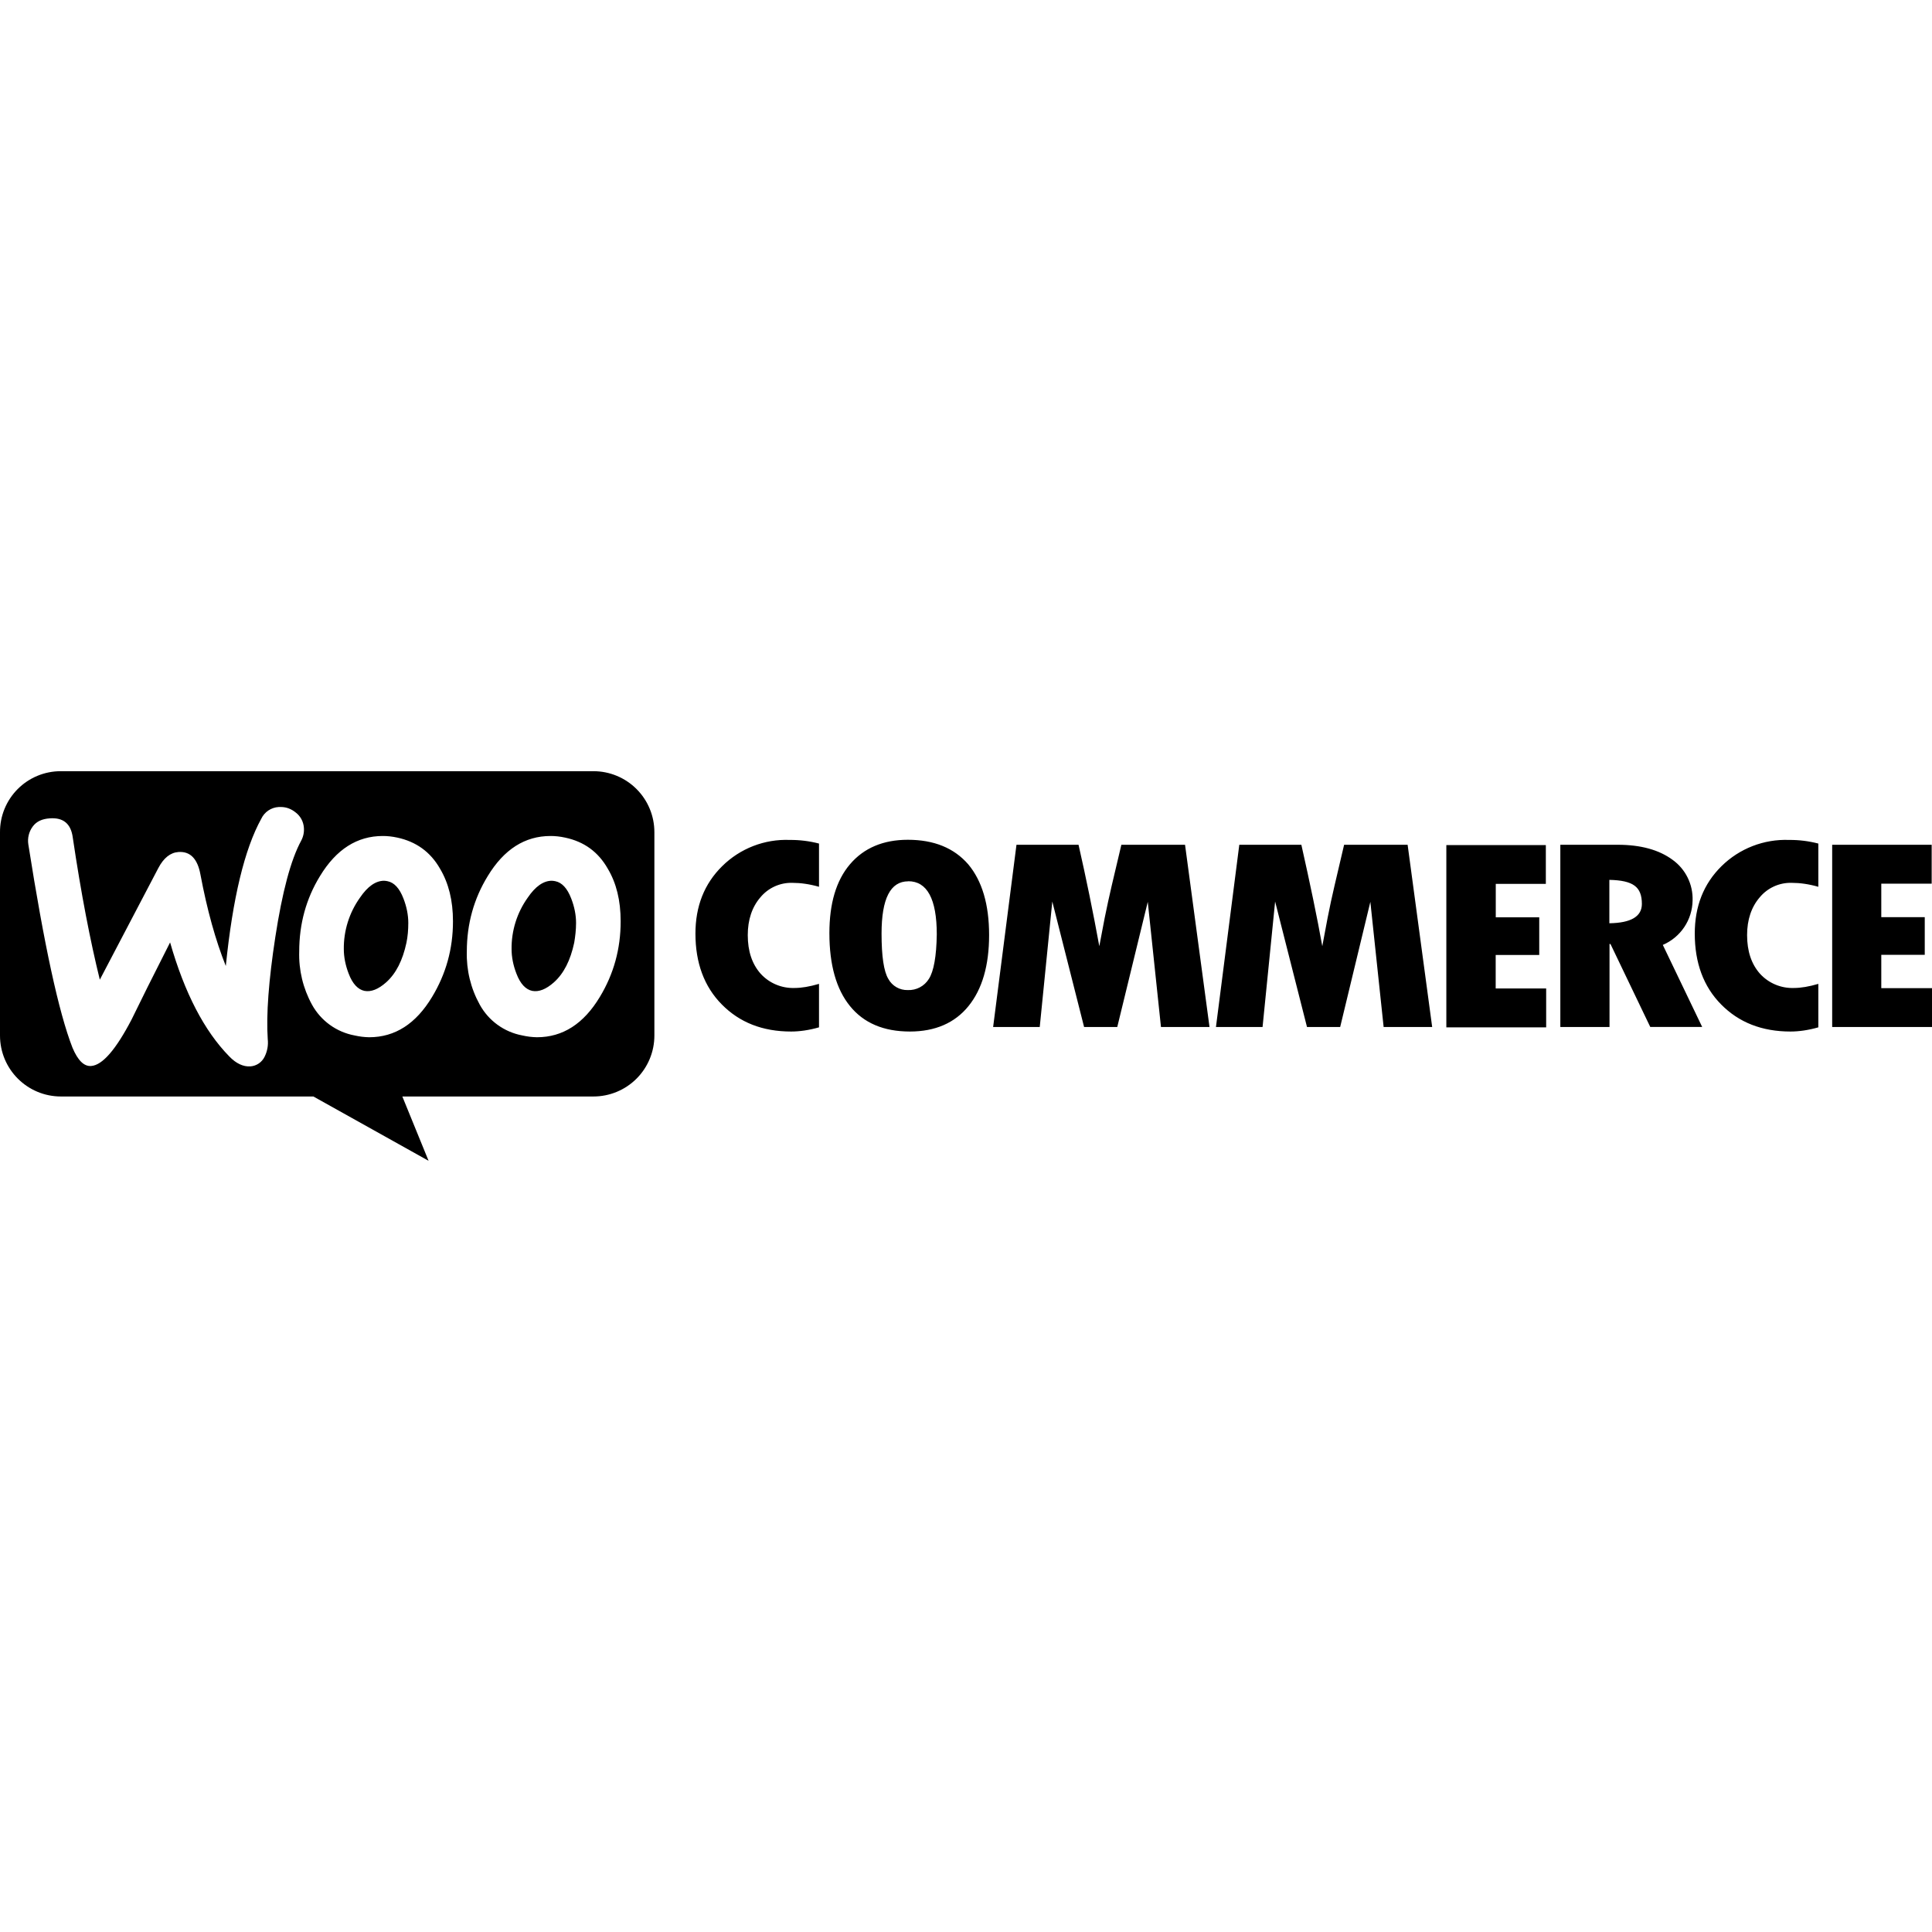
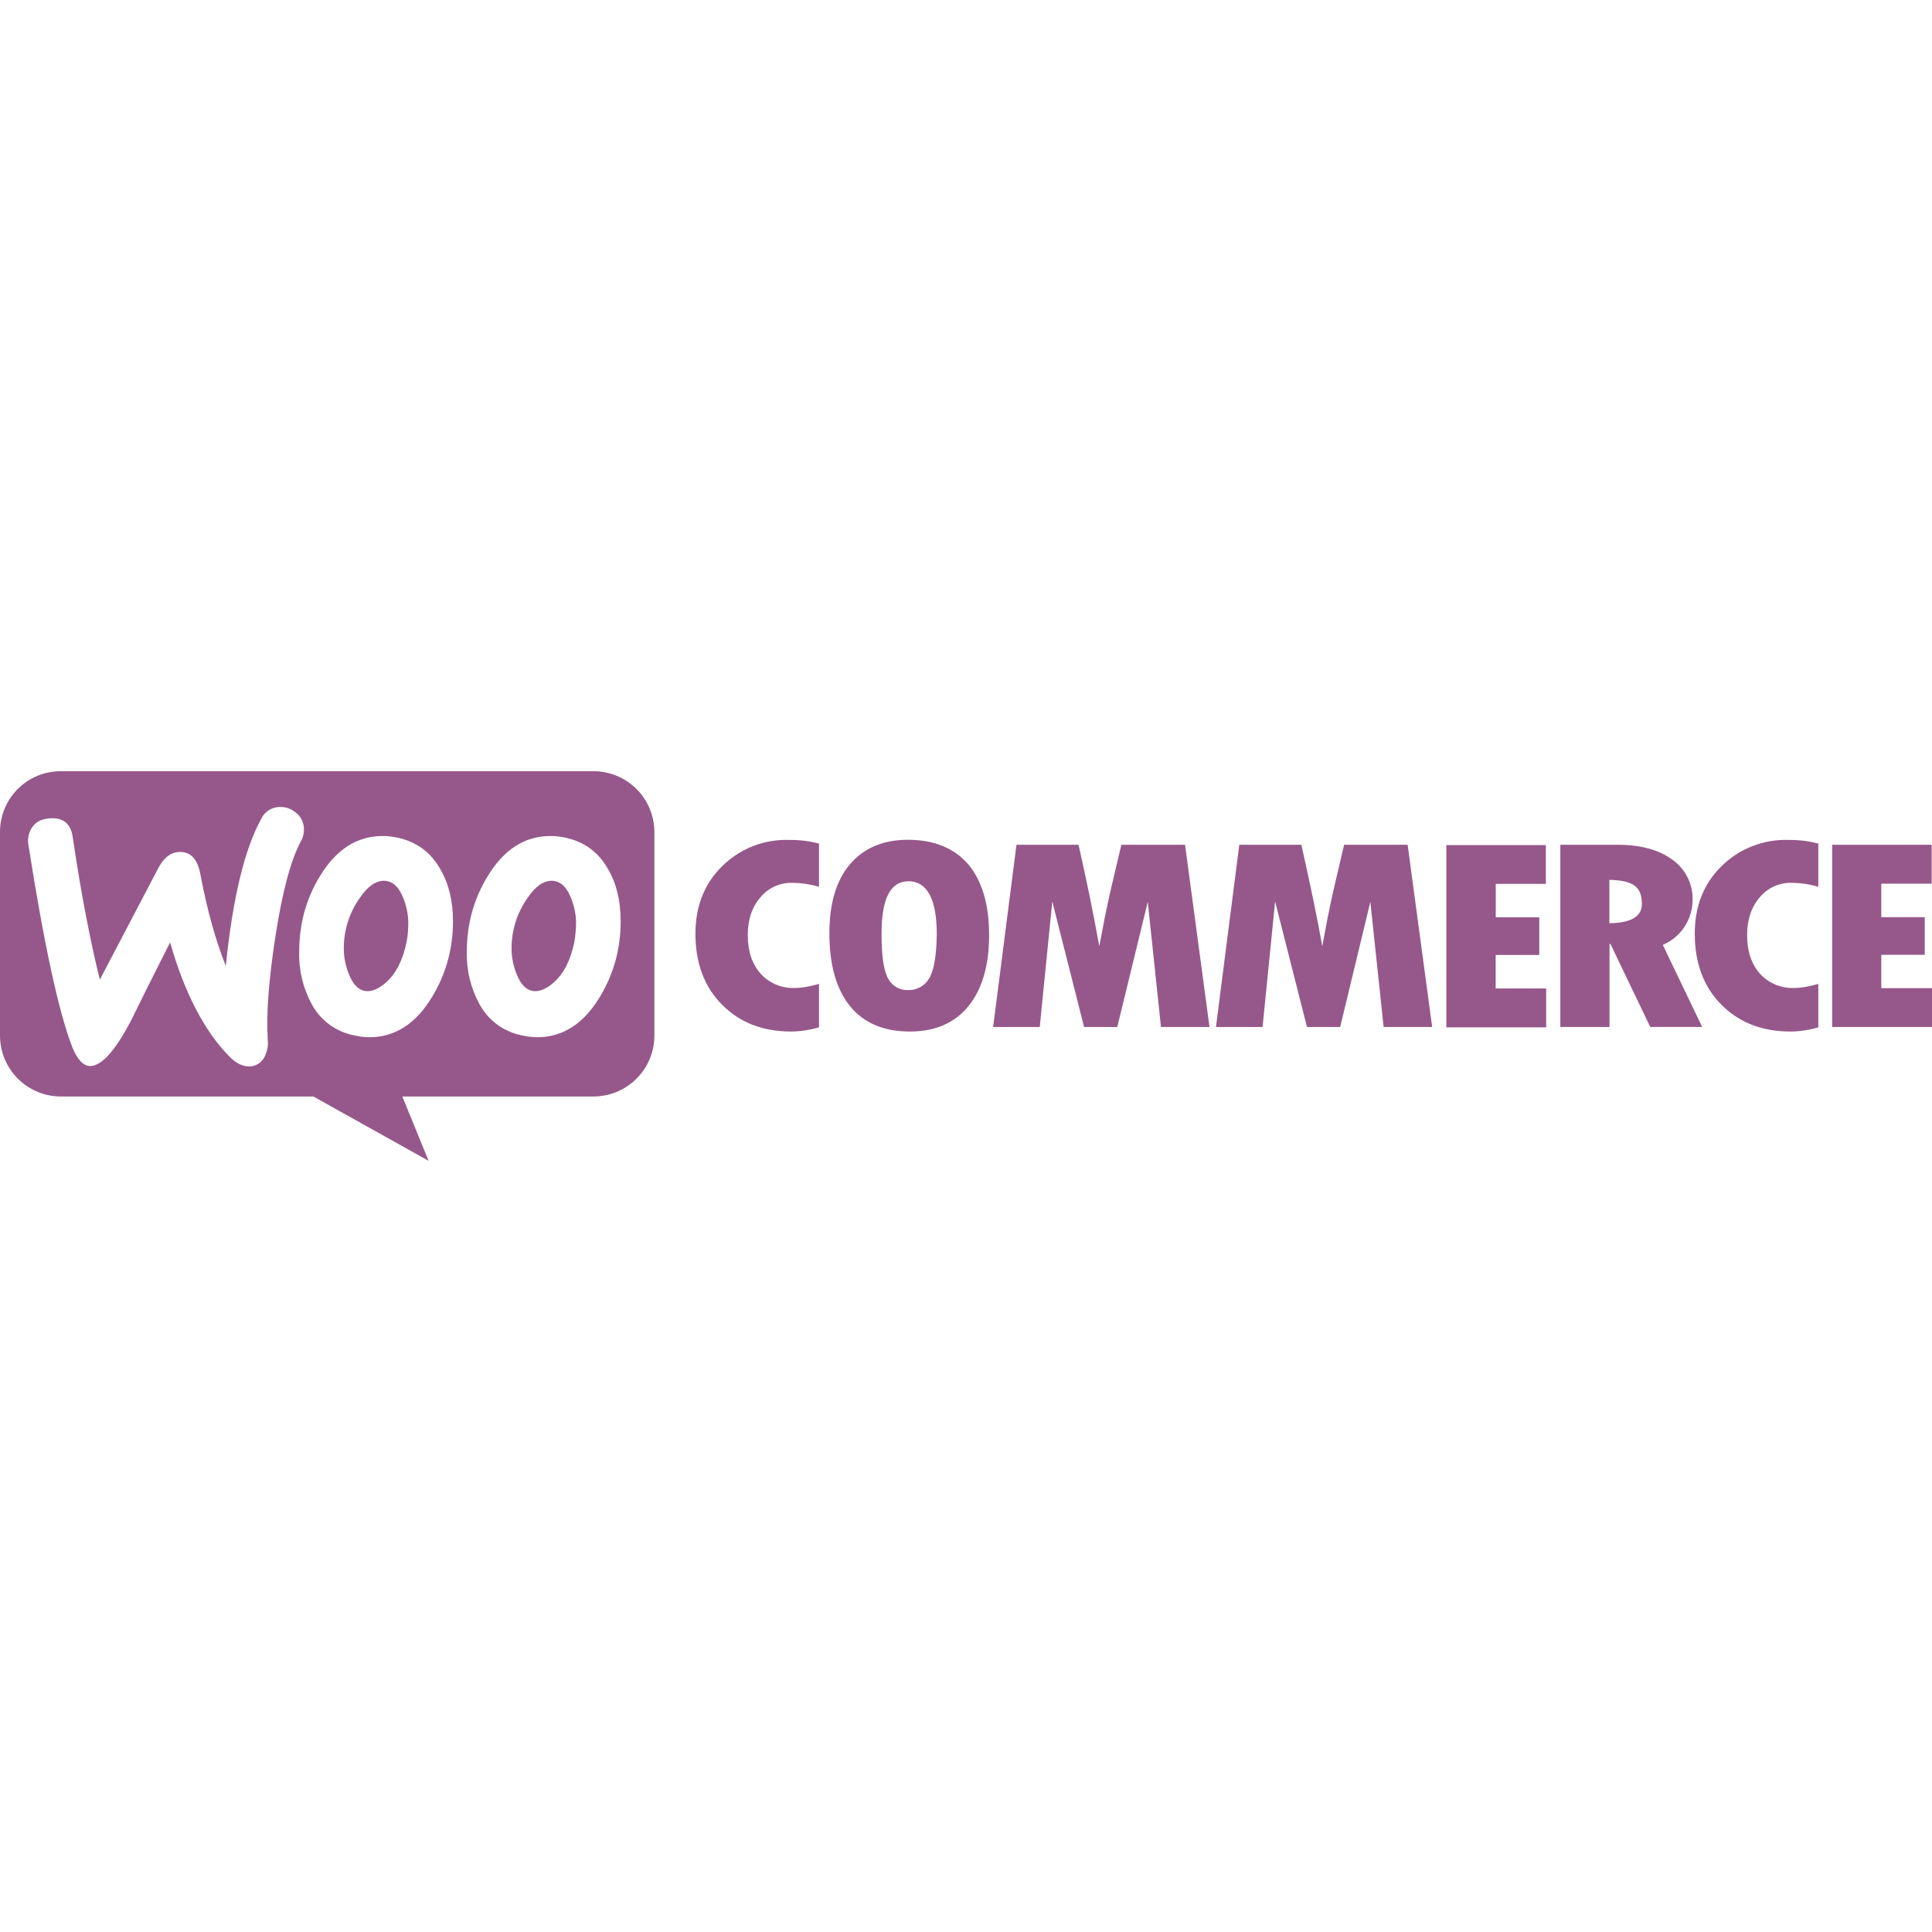
- <svg xmlns="http://www.w3.org/2000/svg" role="img" viewBox="0 0 24 24">
+ <svg xmlns="http://www.w3.org/2000/svg" fill="#96588A" role="img" viewBox="0 0 24 24">
  <path d="M.754 9.58a.754.754 0 00-.754.758v2.525c0 .42.339.758.758.758h3.135l1.431.799-.326-.799h2.373a.757.757 0 00.758-.758v-2.525a.757.757 0 00-.758-.758H.754zm2.709.445h.03c.065.001.124.023.179.067a.26.26 0 01.103.19.29.29 0 01-.033.16c-.13.239-.236.64-.322 1.199-.083.541-.114.965-.094 1.267a.392.392 0 01-.039.219.213.213 0 01-.176.12c-.086.006-.177-.034-.263-.124-.31-.316-.555-.788-.735-1.416-.216.425-.375.744-.478.957-.196.376-.363.568-.502.578-.09.007-.166-.069-.233-.228-.17-.436-.352-1.277-.548-2.524a.297.297 0 01.054-.222c.047-.064.116-.095.21-.102.169-.013.265.065.288.238.103.695.217 1.284.336 1.766l.727-1.387c.066-.126.15-.192.25-.199.146-.01.237.083.273.28.083.441.188.817.315 1.136.086-.844.233-1.453.44-1.828a.255.255 0 01.218-.147zm1.293.36c.056 0 .116.006.18.02.232.05.411.177.53.386.107.18.161.395.161.654 0 .343-.087.654-.26.94-.2.332-.459.5-.781.5a.88.88 0 01-.18-.022.763.763 0 01-.531-.384 1.287 1.287 0 01-.158-.659c0-.342.085-.655.258-.937.202-.333.462-.498.78-.498zm2.084 0c.056 0 .116.006.18.02.236.05.411.177.53.386.107.18.16.395.16.654 0 .343-.086.654-.259.94-.2.332-.459.5-.781.5a.88.88 0 01-.18-.022.763.763 0 01-.531-.384 1.287 1.287 0 01-.16-.659c0-.342.087-.655.26-.937.202-.333.462-.498.78-.498zm4.437.047c-.305 0-.546.102-.718.304-.173.203-.256.49-.256.856 0 .395.086.697.256.906.17.21.418.316.744.316.315 0 .559-.107.728-.316.17-.21.256-.504.256-.883s-.087-.673-.26-.879c-.176-.202-.424-.304-.75-.304zm-1.466.002a1.13 1.13 0 00-.84.326c-.223.22-.332.499-.332.838 0 .362.108.658.328.88.22.223.505.336.861.336.103 0 .22-.016.346-.052v-.54c-.117.034-.216.051-.303.051a.545.545 0 01-.422-.177c-.106-.12-.16-.278-.16-.48 0-.19.053-.348.156-.468a.498.498 0 01.397-.181c.103 0 .212.015.332.049v-.537a1.394 1.394 0 00-.363-.045zm12.414 0a1.135 1.135 0 00-.84.326c-.223.22-.332.499-.332.838 0 .362.108.658.328.88.22.223.506.336.861.336.103 0 .22-.016.346-.052v-.54c-.116.034-.216.051-.303.051a.545.545 0 01-.422-.177c-.106-.12-.16-.278-.16-.48 0-.19.053-.348.156-.468a.498.498 0 01.397-.181c.103 0 .212.015.332.049v-.537a1.394 1.394 0 00-.363-.045zm-9.598.06l-.29 2.264h.579l.156-1.559.395 1.559h.412l.379-1.555.164 1.555h.603l-.304-2.264h-.791l-.12.508c-.03.13-.06.264-.087.4l-.067.352a29.97 29.97 0 00-.258-1.26h-.771zm2.768 0l-.29 2.264h.579l.156-1.559.396 1.559h.412l.375-1.555.165 1.555h.603l-.305-2.264h-.789l-.119.508c-.03.13-.06.264-.086.4l-.066.352c-.063-.352-.15-.771-.26-1.26h-.771zm3.988 0v2.264h.611v-1.031h.012l.494 1.03h.645l-.489-1.019a.61.61 0 00.37-.552.598.598 0 00-.25-.506c-.167-.123-.394-.186-.68-.186h-.713zm3.377 0v2.264H24v-.483h-.63v-.414h.54v-.468h-.54v-.416h.626v-.483H22.76zm-4.793.004v2.264h1.24v-.483h-.627v-.416h.541v-.468h-.54v-.415h.622v-.482h-1.236zm2.025.432c.146.003.25.025.313.072.063.046.091.12.091.227 0 .156-.135.236-.404.24v-.54zm-15.22.011c-.104 0-.205.069-.301.211a1.078 1.078 0 00-.2.639c0 .096.02.2.06.303.049.13.117.198.196.215.083.016.173-.02.27-.106.123-.11.205-.273.252-.492.016-.077.023-.16.023-.246 0-.097-.02-.2-.06-.303-.05-.13-.116-.198-.196-.215a.246.246 0 00-.045-.006zm2.083 0c-.103 0-.204.069-.3.211a1.078 1.078 0 00-.2.639c0 .096.02.2.06.303.049.13.117.198.196.215.083.016.173-.02.27-.106.123-.11.205-.273.252-.492.013-.077.023-.16.023-.246 0-.097-.02-.2-.06-.303-.05-.13-.116-.198-.196-.215a.246.246 0 00-.045-.006zm4.428.006c.233 0 .354.218.354.66-.004.273-.038.46-.098.553a.293.293 0 01-.262.139.266.266 0 01-.242-.139c-.056-.093-.084-.28-.084-.562 0-.436.11-.65.332-.65Z" />
</svg>
